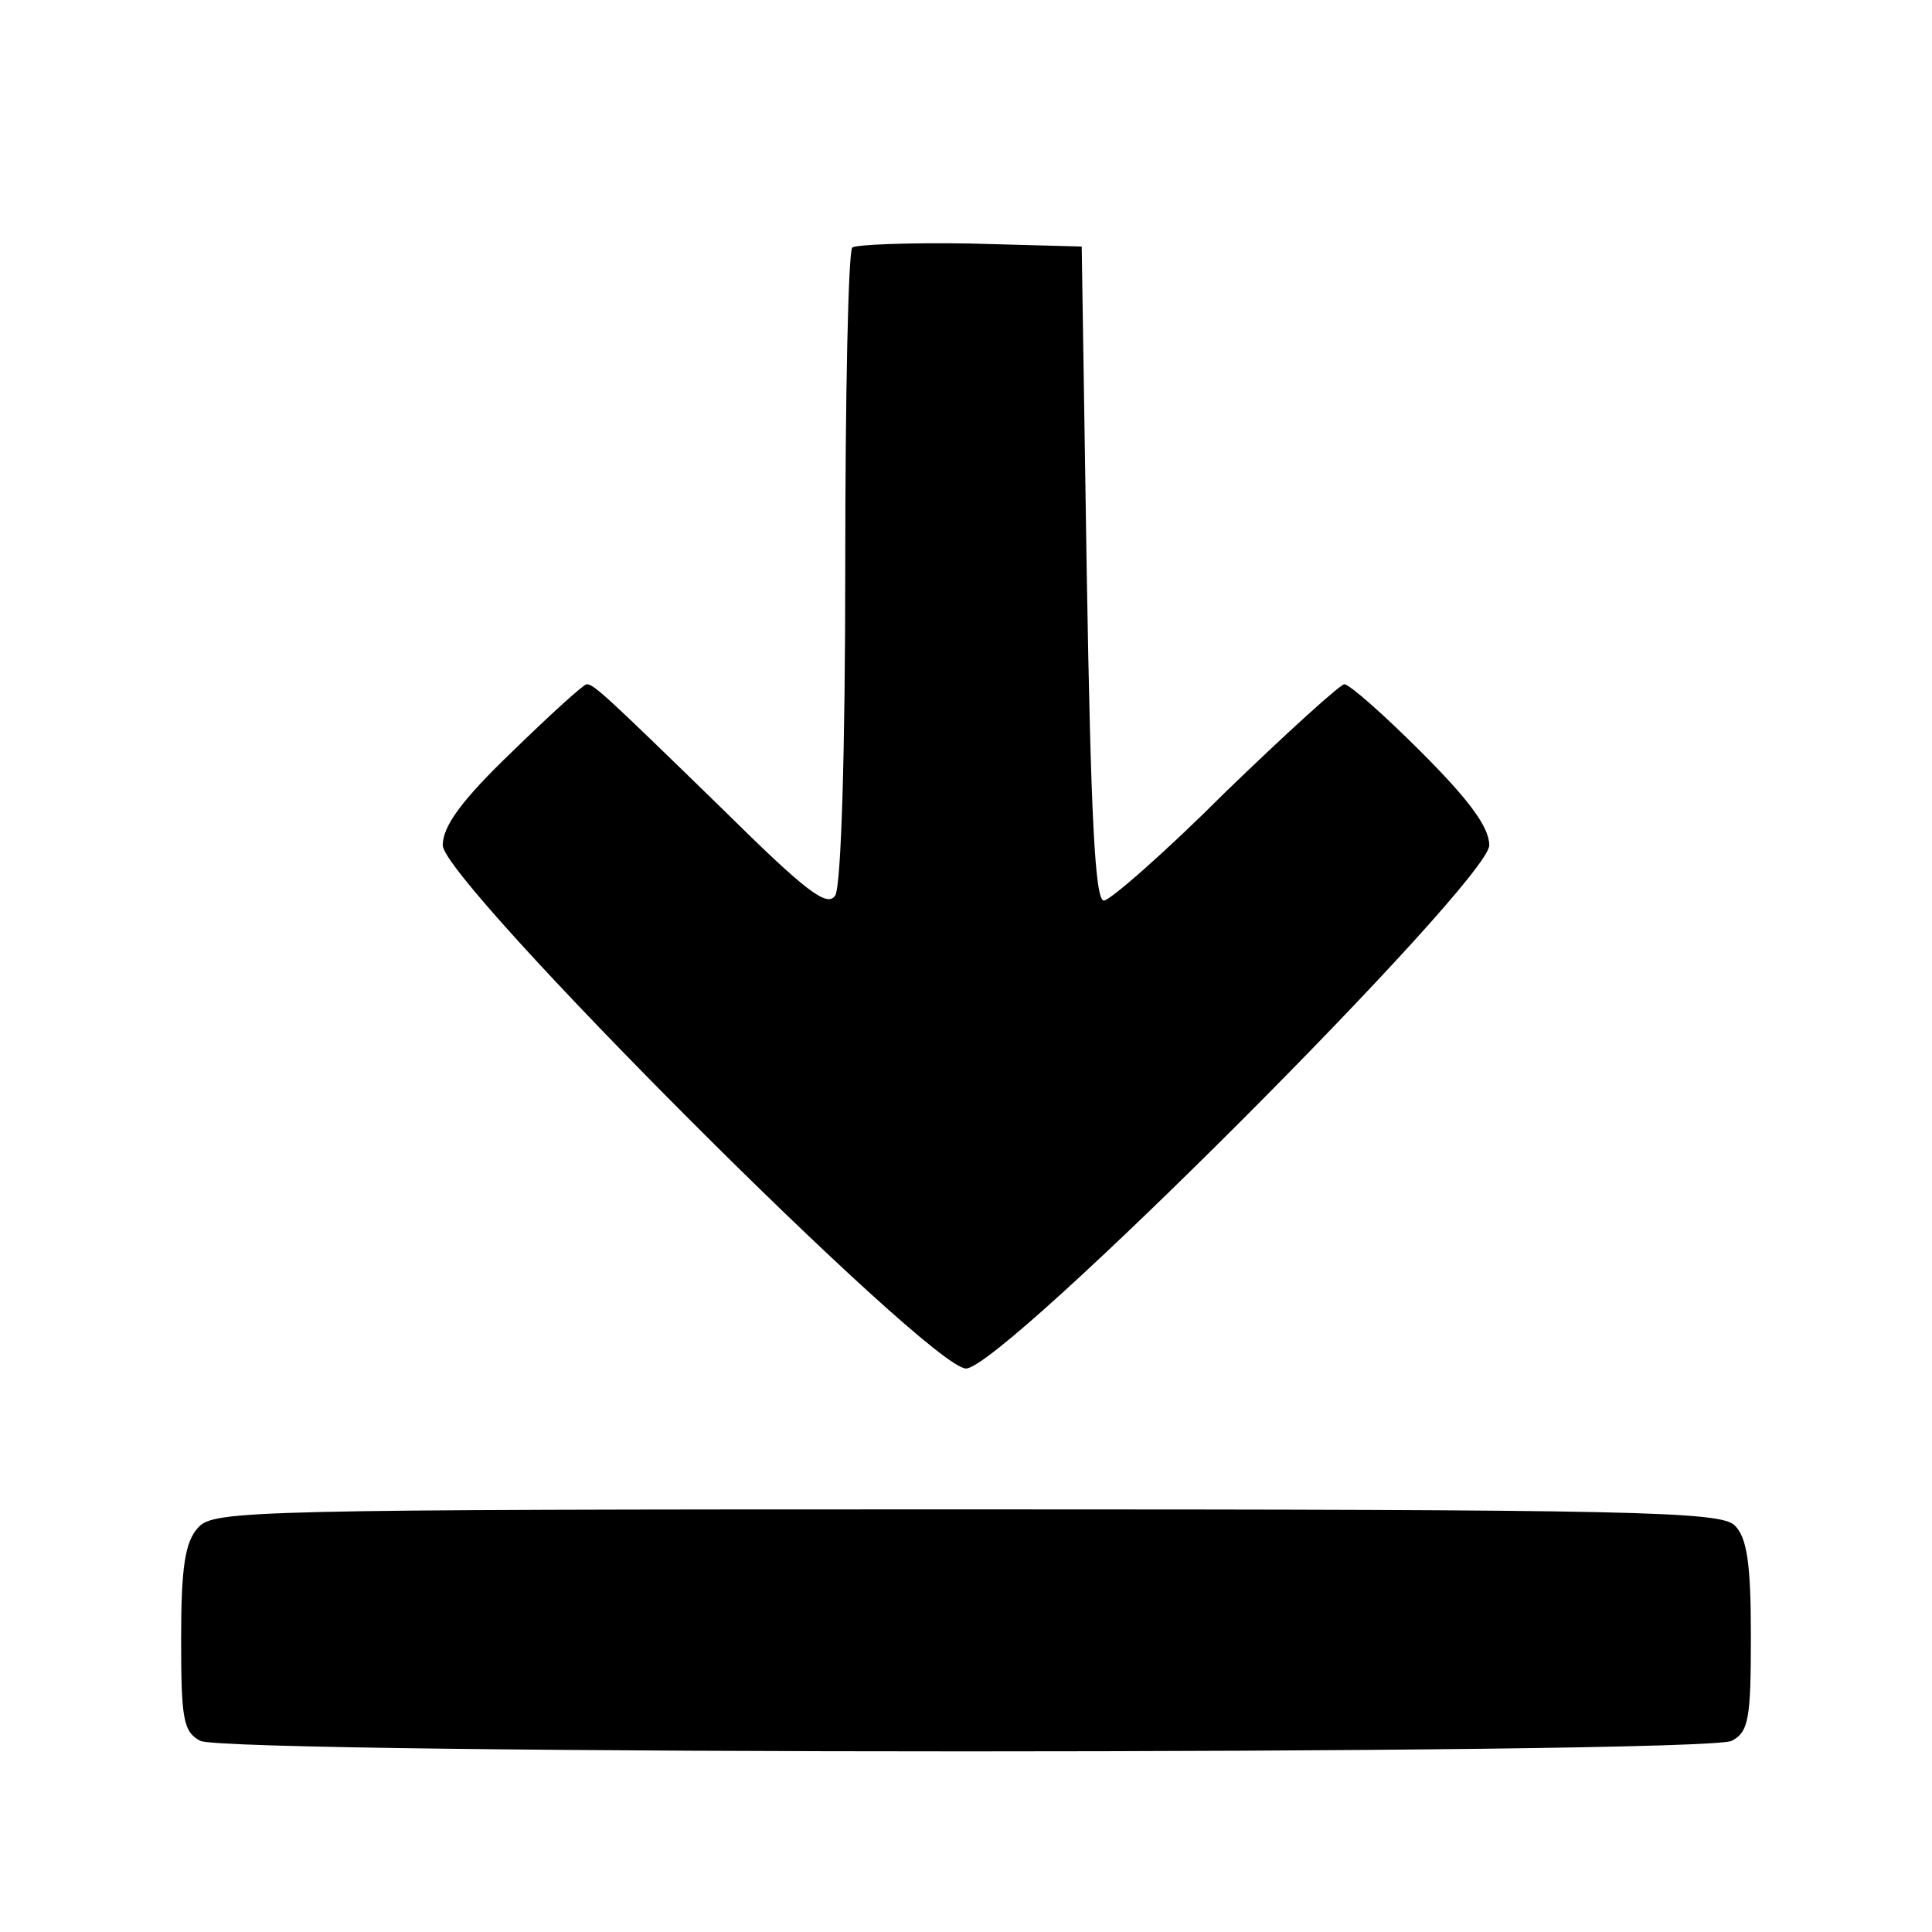
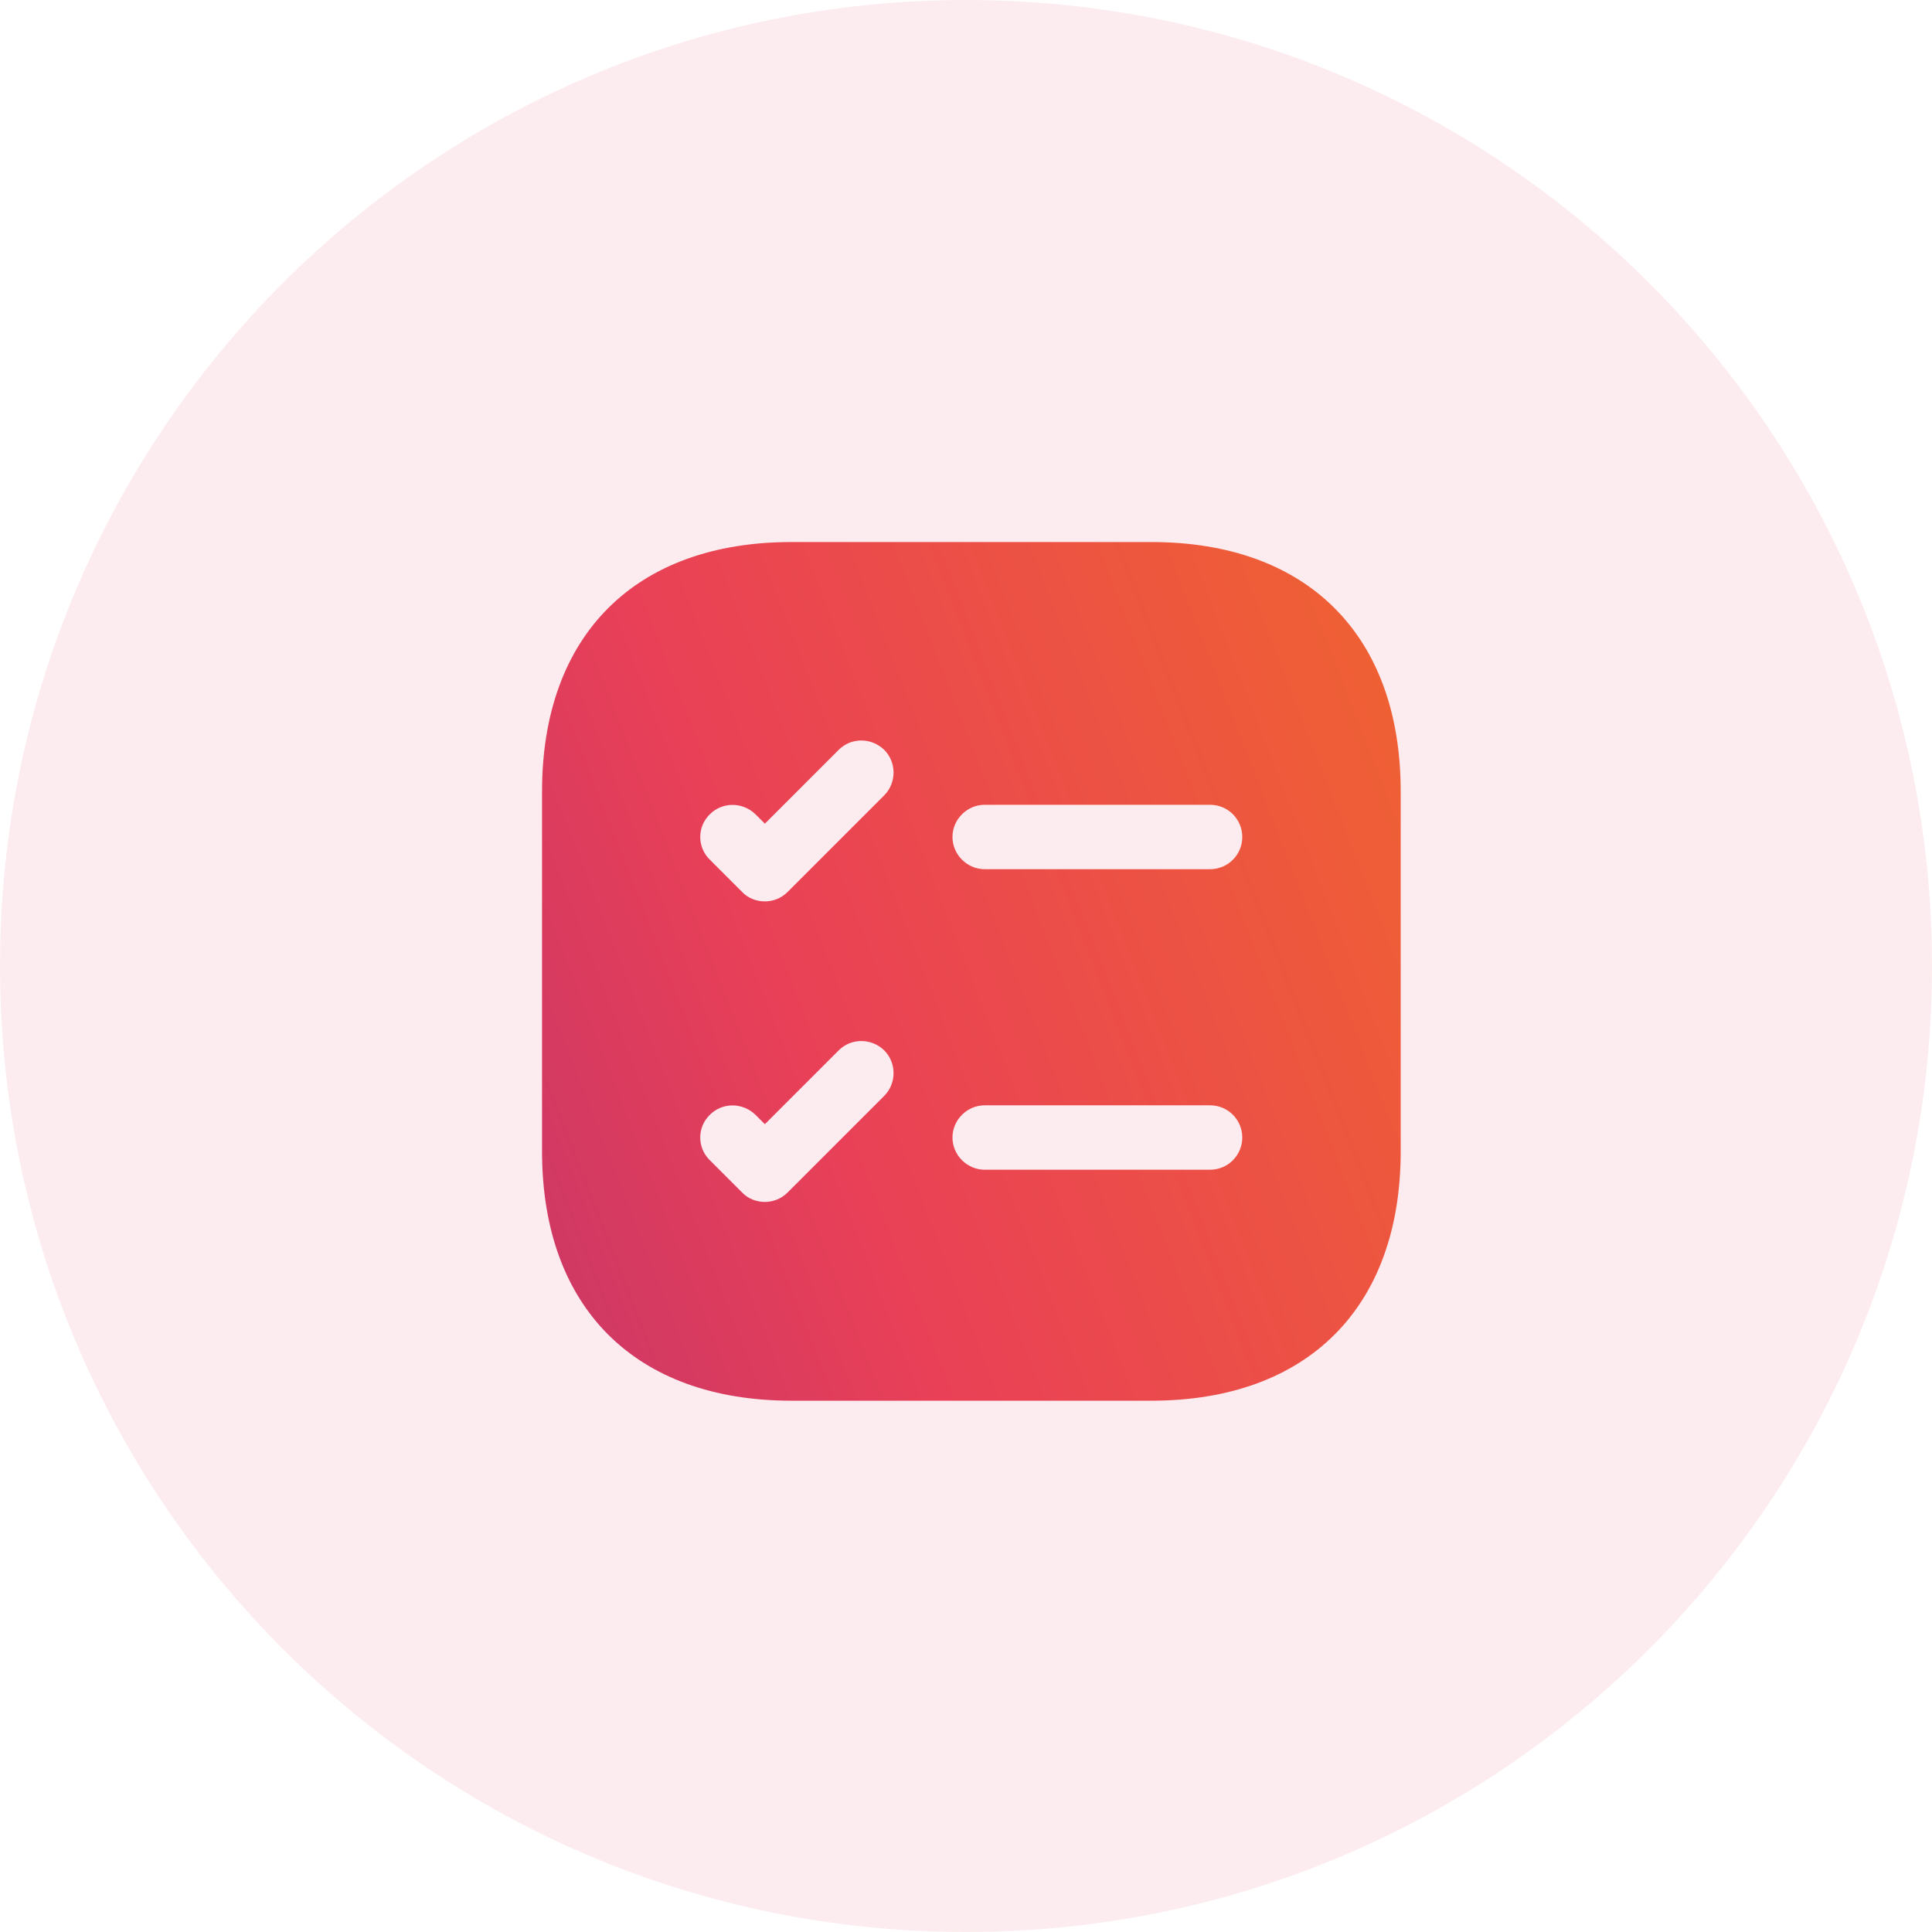
- <svg xmlns="http://www.w3.org/2000/svg" version="1.0" width="35pt" height="35pt" viewBox="0 0 192 192" preserveAspectRatio="xMidYMid meet">
-   <g transform="translate(0,192) scale(0.1,-0.1)" fill="#000000" stroke="none">
-     <path d="M847 1674 c-4 -4 -7 -147 -7 -318 0 -180 -4 -317 -10 -326 -8 -12 -29 4 -111 85 -119 116 -129 125 -136 125 -3 0 -36 -30 -74 -67 -50 -48 -69 -74 -69 -93 0 -36 483 -520 520 -520 37 0 520 484 520 520 0 18 -20 45 -68 93 -37 37 -71 67 -76 67 -4 0 -57 -48 -118 -107 -60 -60 -115 -108 -121 -108 -9 0 -13 88 -17 325 l-5 325 -111 3 c-60 1 -113 -1 -117 -4z" />
-     <path d="M197 402 c-13 -14 -17 -39 -17 -110 0 -80 2 -93 19 -102 27 -14 1495 -14 1522 0 17 9 19 22 19 105 0 72 -4 97 -16 109 -14 14 -97 16 -763 16 -712 0 -749 -1 -764 -18z" />
-   </g>
+ <svg xmlns="http://www.w3.org/2000/svg" width="72" height="72" viewBox="0 0 72 72" fill="none">
+   <circle opacity="0.1" cx="36" cy="36" r="36" fill="#E94057" />
+   <path d="M42.904 20.2H29.496C23.672 20.2 20.2 23.672 20.2 29.496V42.904C20.2 48.728 23.672 52.2 29.496 52.2H42.904C48.728 52.2 52.2 48.728 52.2 42.904V29.496C52.2 23.672 48.728 20.2 42.904 20.2ZM32.952 40.84L29.352 44.44C29.112 44.68 28.808 44.792 28.504 44.792C28.2 44.792 27.88 44.68 27.656 44.44L26.456 43.24C25.976 42.776 25.976 42.008 26.456 41.544C26.92 41.08 27.672 41.08 28.152 41.544L28.504 41.896L31.256 39.144C31.72 38.68 32.472 38.68 32.952 39.144C33.416 39.608 33.416 40.376 32.952 40.84ZM32.952 29.64L29.352 33.24C29.112 33.48 28.808 33.592 28.504 33.592C28.2 33.592 27.88 33.48 27.656 33.24L26.456 32.04C25.976 31.576 25.976 30.808 26.456 30.344C26.92 29.88 27.672 29.88 28.152 30.344L28.504 30.696L31.256 27.944C31.72 27.48 32.472 27.48 32.952 27.944C33.416 28.408 33.416 29.176 32.952 29.64ZM45.096 43.592H36.696C36.04 43.592 35.496 43.048 35.496 42.392C35.496 41.736 36.04 41.192 36.696 41.192H45.096C45.768 41.192 46.296 41.736 46.296 42.392C46.296 43.048 45.768 43.592 45.096 43.592ZM45.096 32.392H36.696C36.04 32.392 35.496 31.848 35.496 31.192C35.496 30.536 36.04 29.992 36.696 29.992H45.096C45.768 29.992 46.296 30.536 46.296 31.192C46.296 31.848 45.768 32.392 45.096 32.392Z" fill="url(#paint0_linear_13_2538)" />
+   <defs>
+     <linearGradient id="paint0_linear_13_2538" x1="-10.537" y1="55.264" x2="66.14" y2="25.385" gradientUnits="userSpaceOnUse">
+       <stop stop-color="#8A2387" />
+       <stop offset="0.531" stop-color="#E94057" />
+       <stop offset="1" stop-color="#F27121" />
+     </linearGradient>
+   </defs>
</svg>
